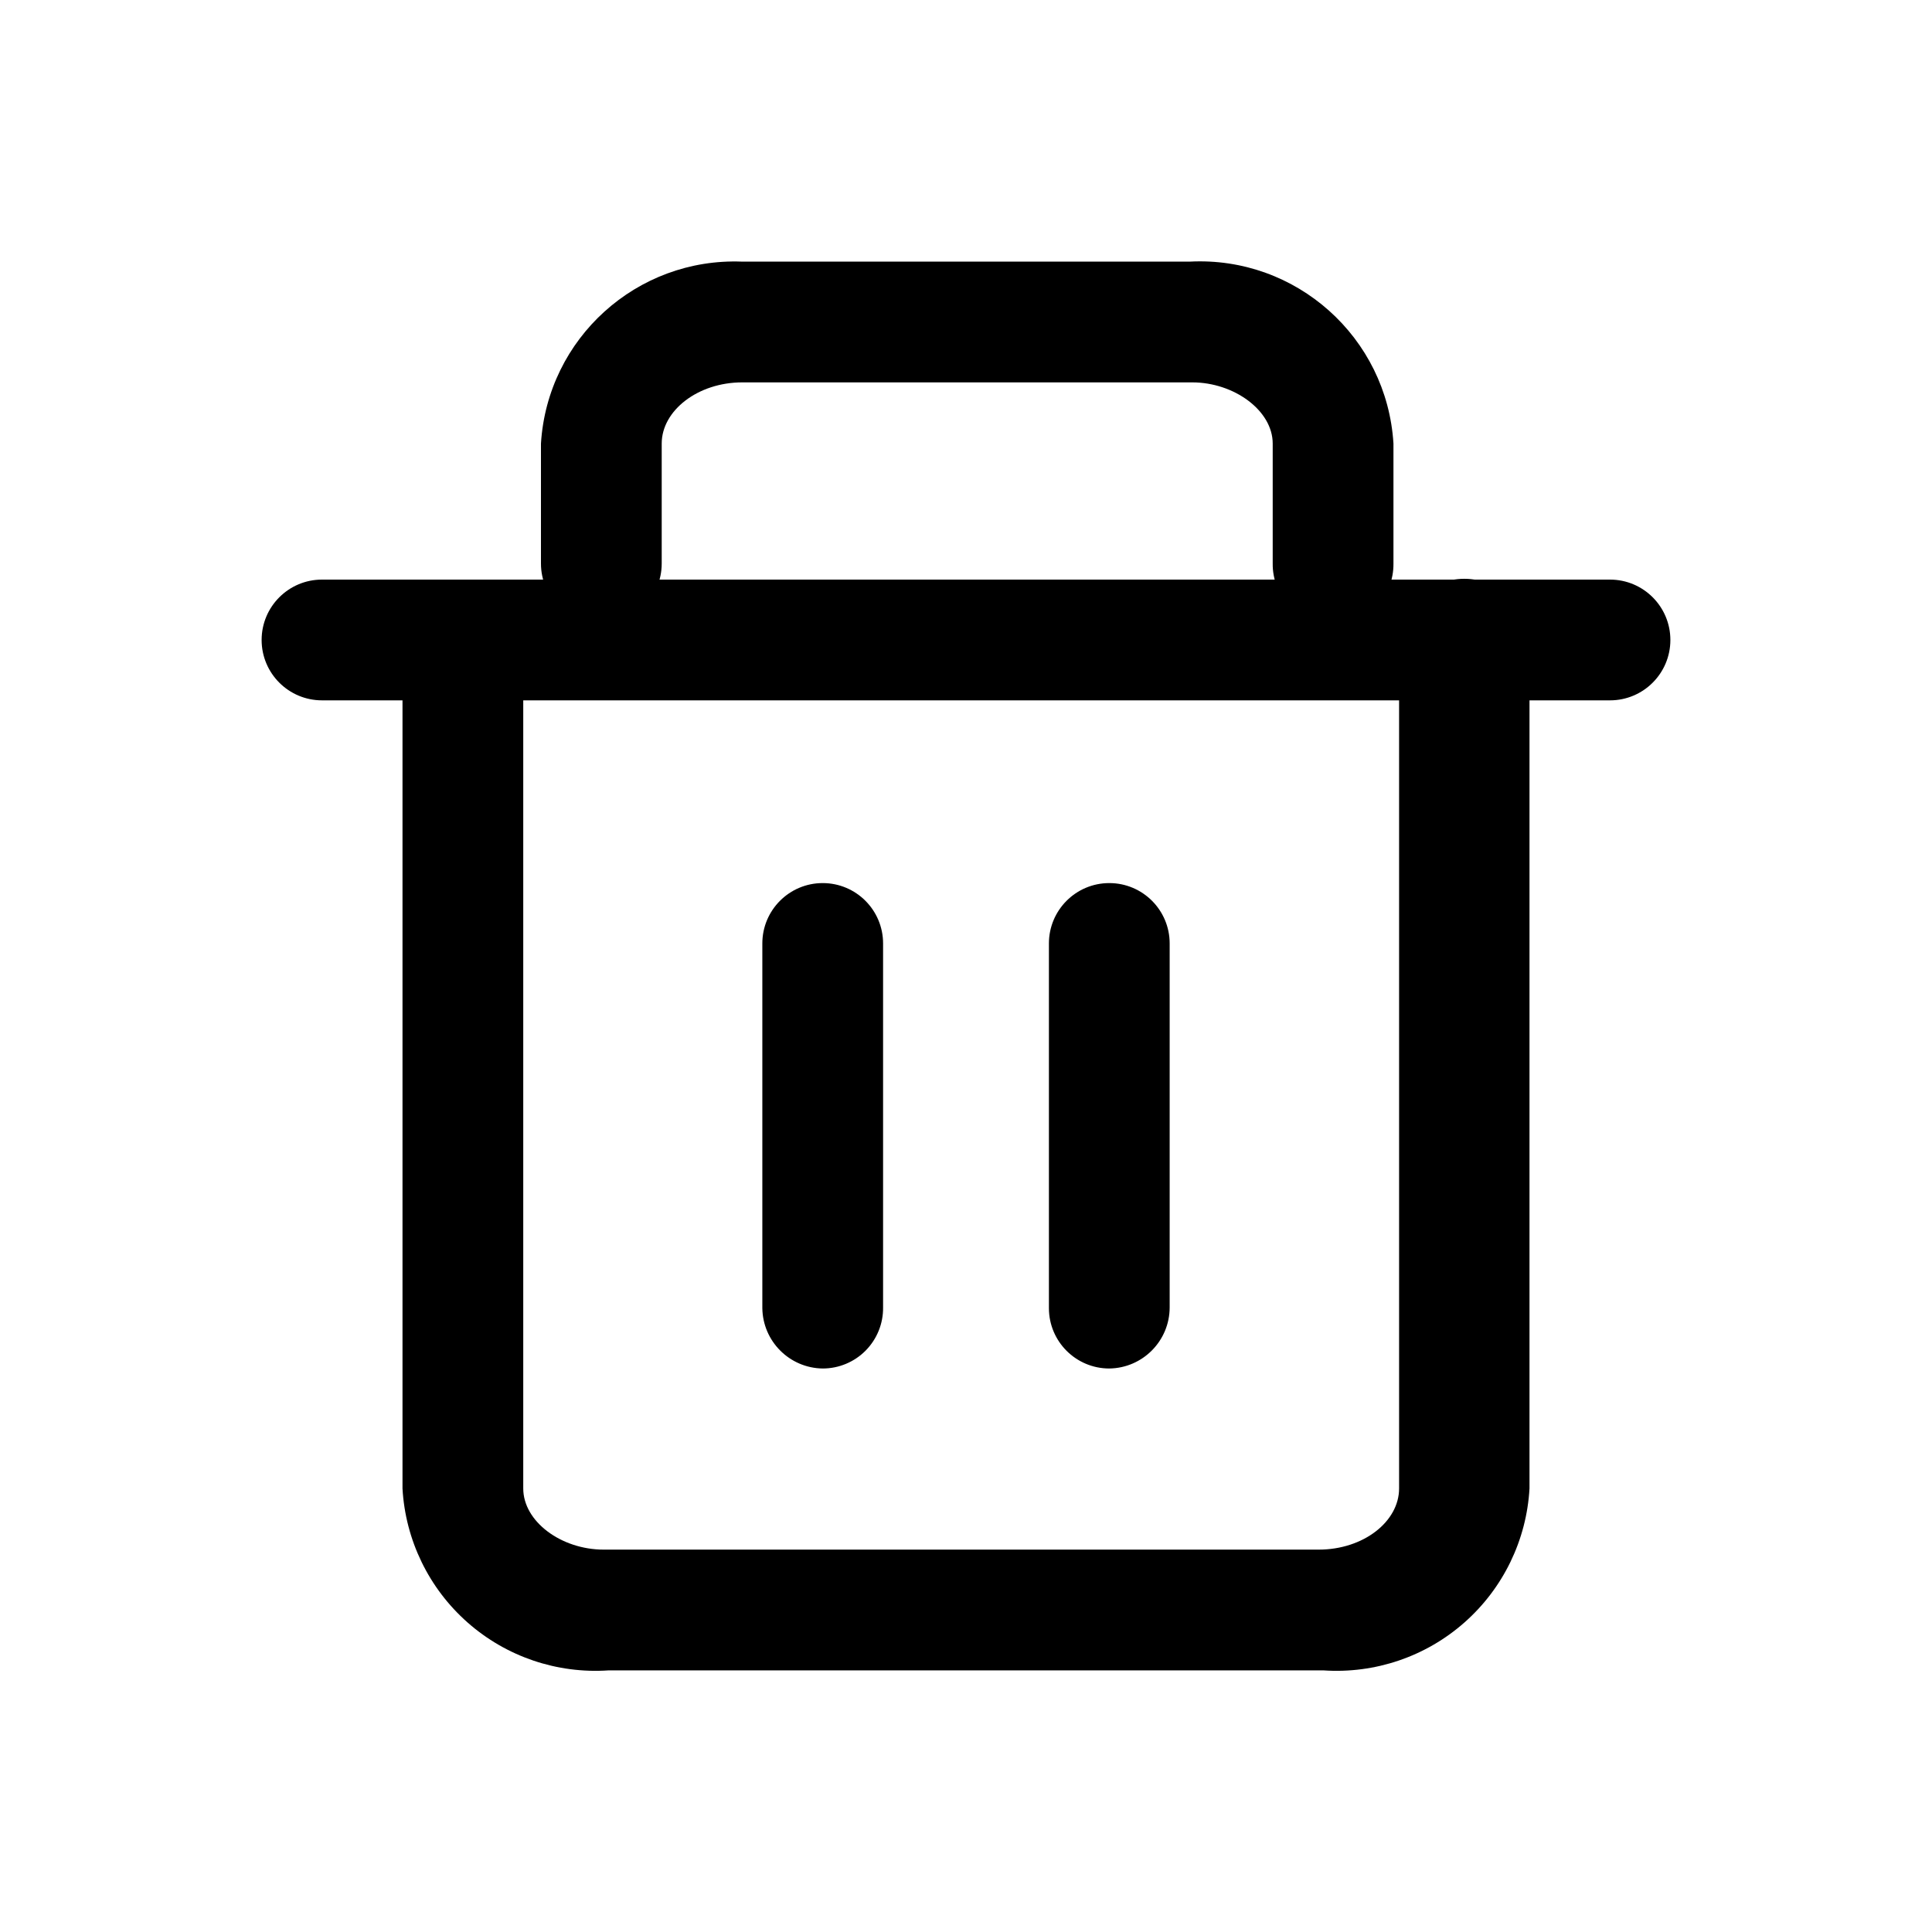
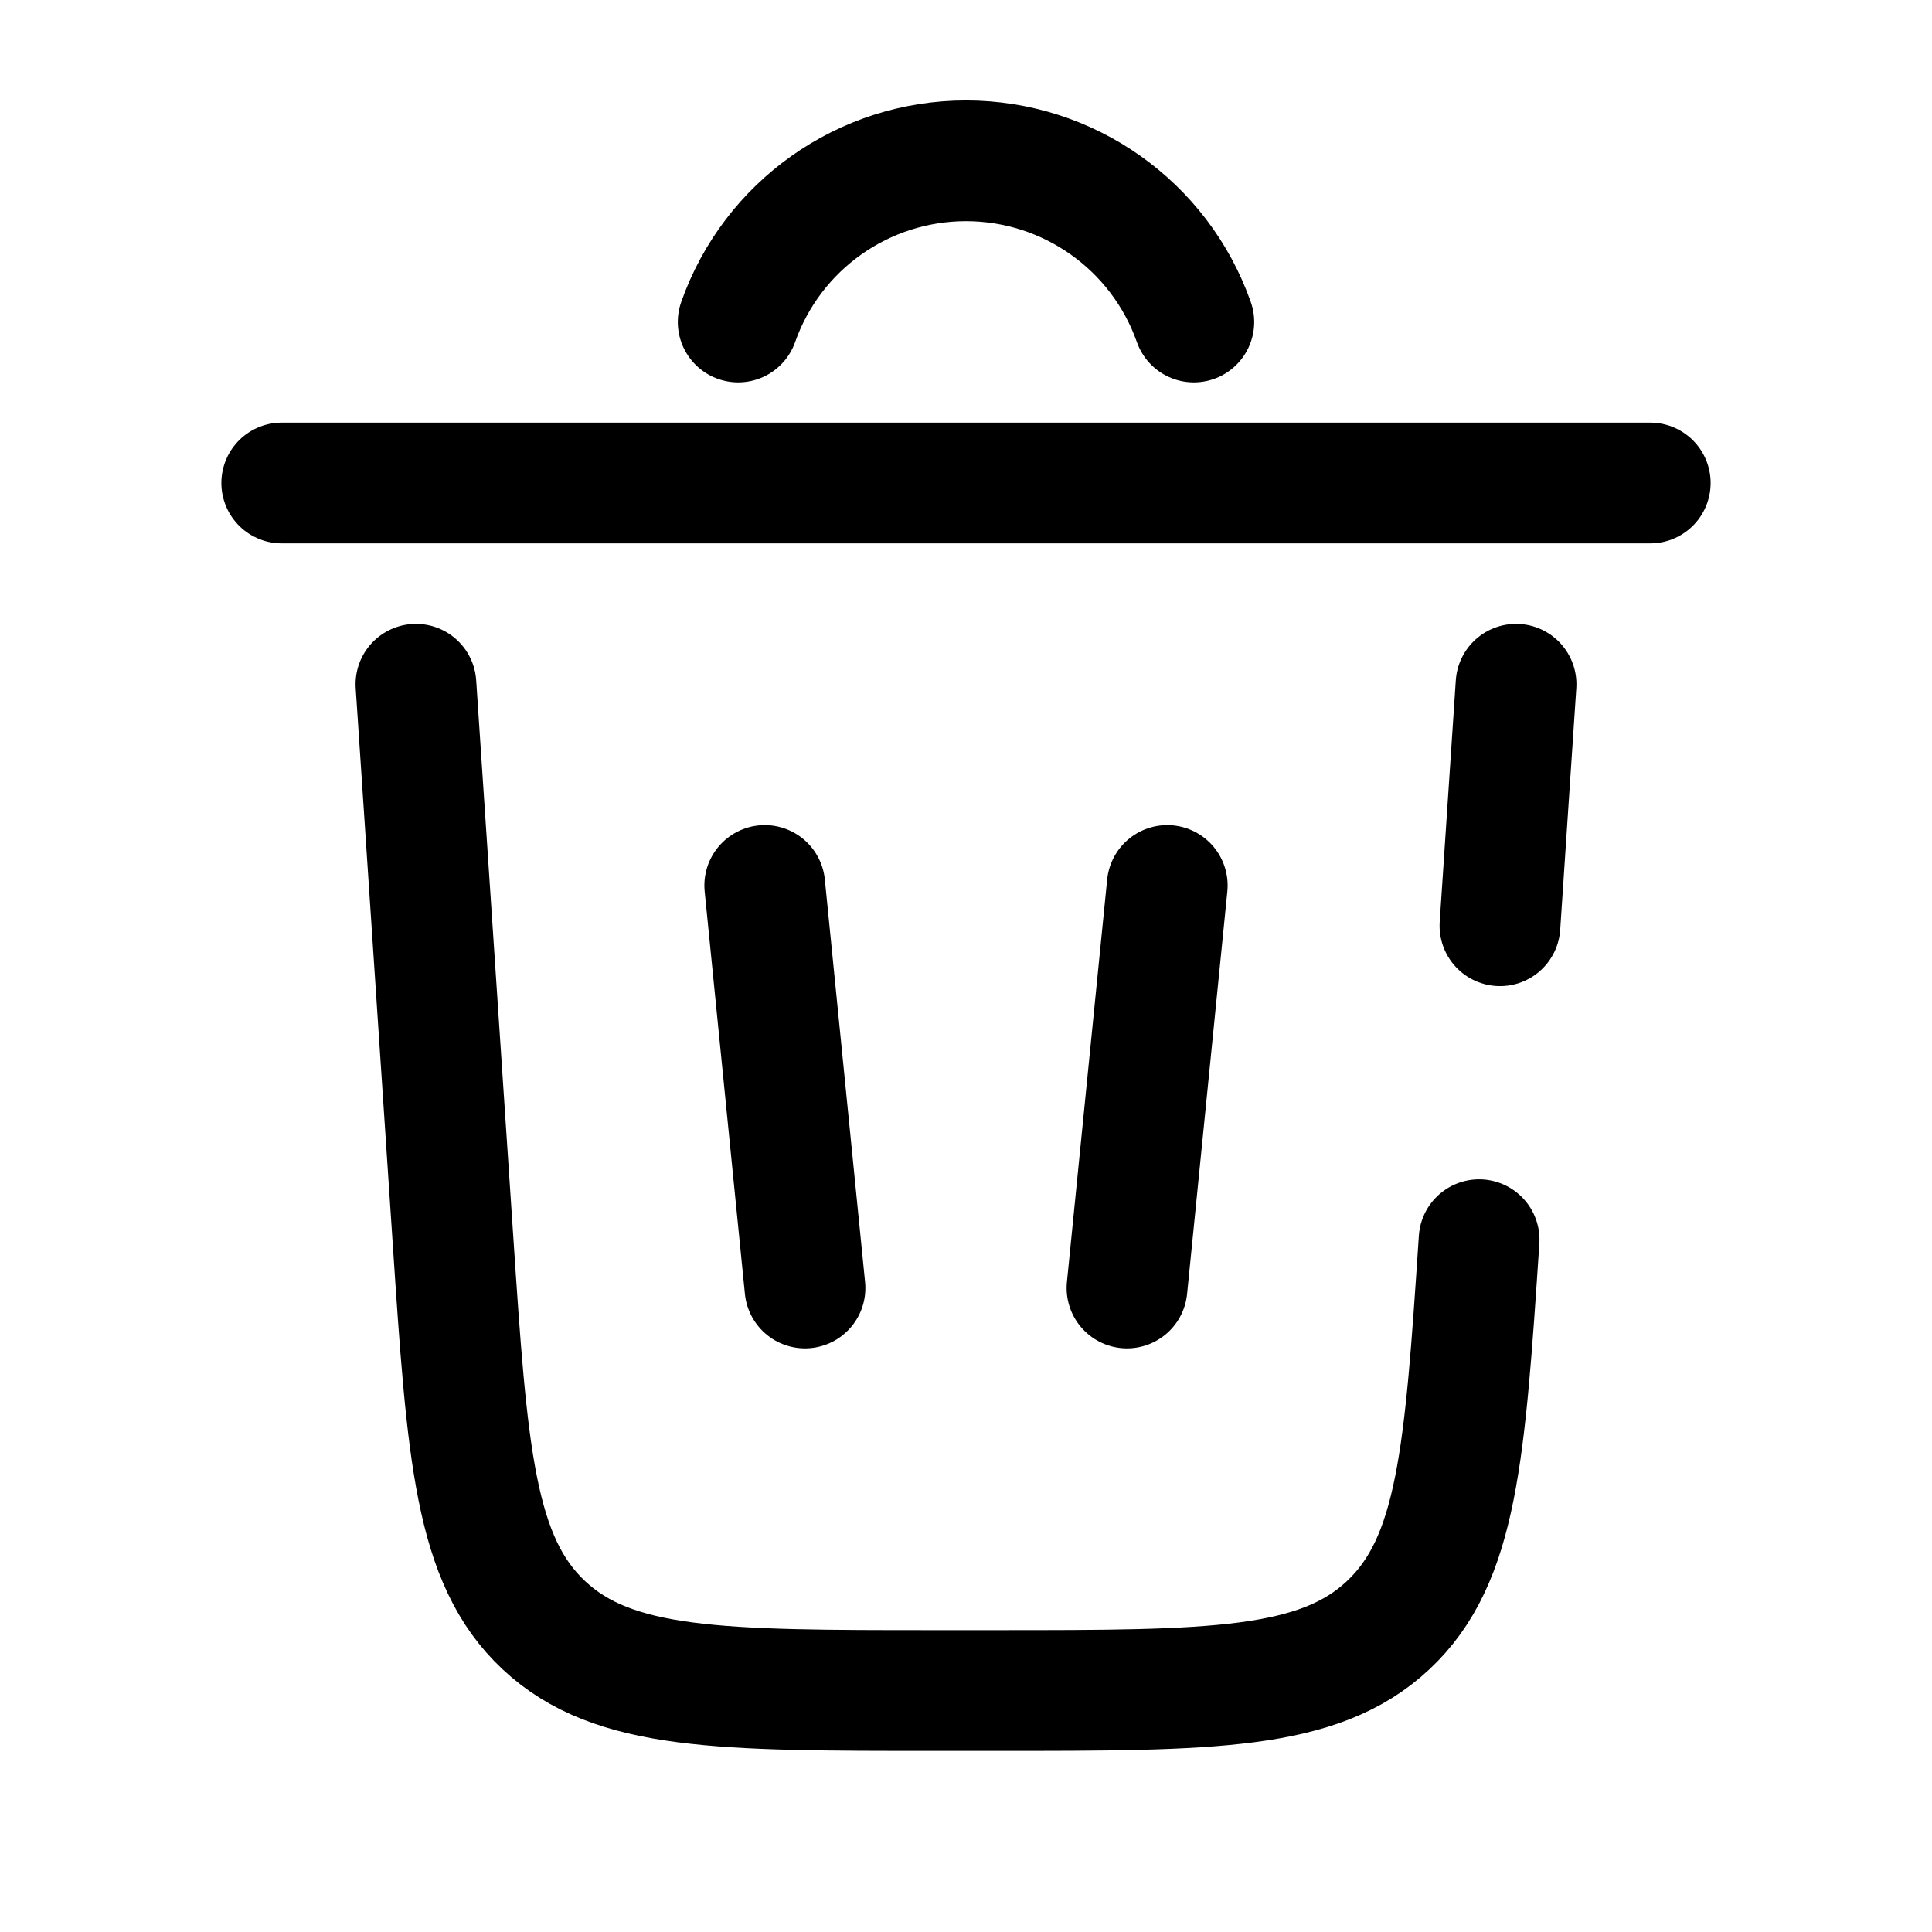
<svg xmlns="http://www.w3.org/2000/svg" viewBox="0 0 24 24">
-   <path fill="currentColor" d="M20 8.7H4a.75.75 0 1 1 0-1.5h16a.75.75 0 0 1 0 1.5" />
-   <path fill="currentColor" d="M16.44 20.75H7.56A2.4 2.4 0 0 1 5 18.49V8a.75.75 0 0 1 1.5 0v10.49c0 .41.47.76 1 .76h8.88c.56 0 1-.35 1-.76V8A.75.75 0 1 1 19 8v10.49a2.4 2.4 0 0 1-2.56 2.26m.12-13a.74.74 0 0 1-.75-.75V5.51c0-.41-.48-.76-1-.76H9.22c-.55 0-1 .35-1 .76V7a.75.75 0 1 1-1.5 0V5.51a2.41 2.41 0 0 1 2.5-2.26h5.56a2.41 2.41 0 0 1 2.53 2.26V7a.75.75 0 0 1-.75.76Z" />
-   <path fill="currentColor" d="M10.22 17a.76.76 0 0 1-.75-.75v-4.53a.75.75 0 0 1 1.5 0v4.52a.75.75 0 0 1-.75.76m3.56 0a.75.75 0 0 1-.75-.75v-4.53a.75.75 0 0 1 1.5 0v4.52a.76.76 0 0 1-.75.76" />
+   <path fill="none" stroke="currentColor" stroke-linecap="round" stroke-width="1.5" d="M9.17 4a3.001 3.001 0 0 1 5.66 0m5.67 2h-17m14.874 9.4c-.177 2.654-.266 3.981-1.131 4.79s-2.195.81-4.856.81h-.774c-2.66 0-3.99 0-4.856-.81c-.865-.809-.953-2.136-1.13-4.79l-.46-6.9m13.666 0l-.2 3M9.5 11l.5 5m4.5-5l-.5 5" />
</svg>
